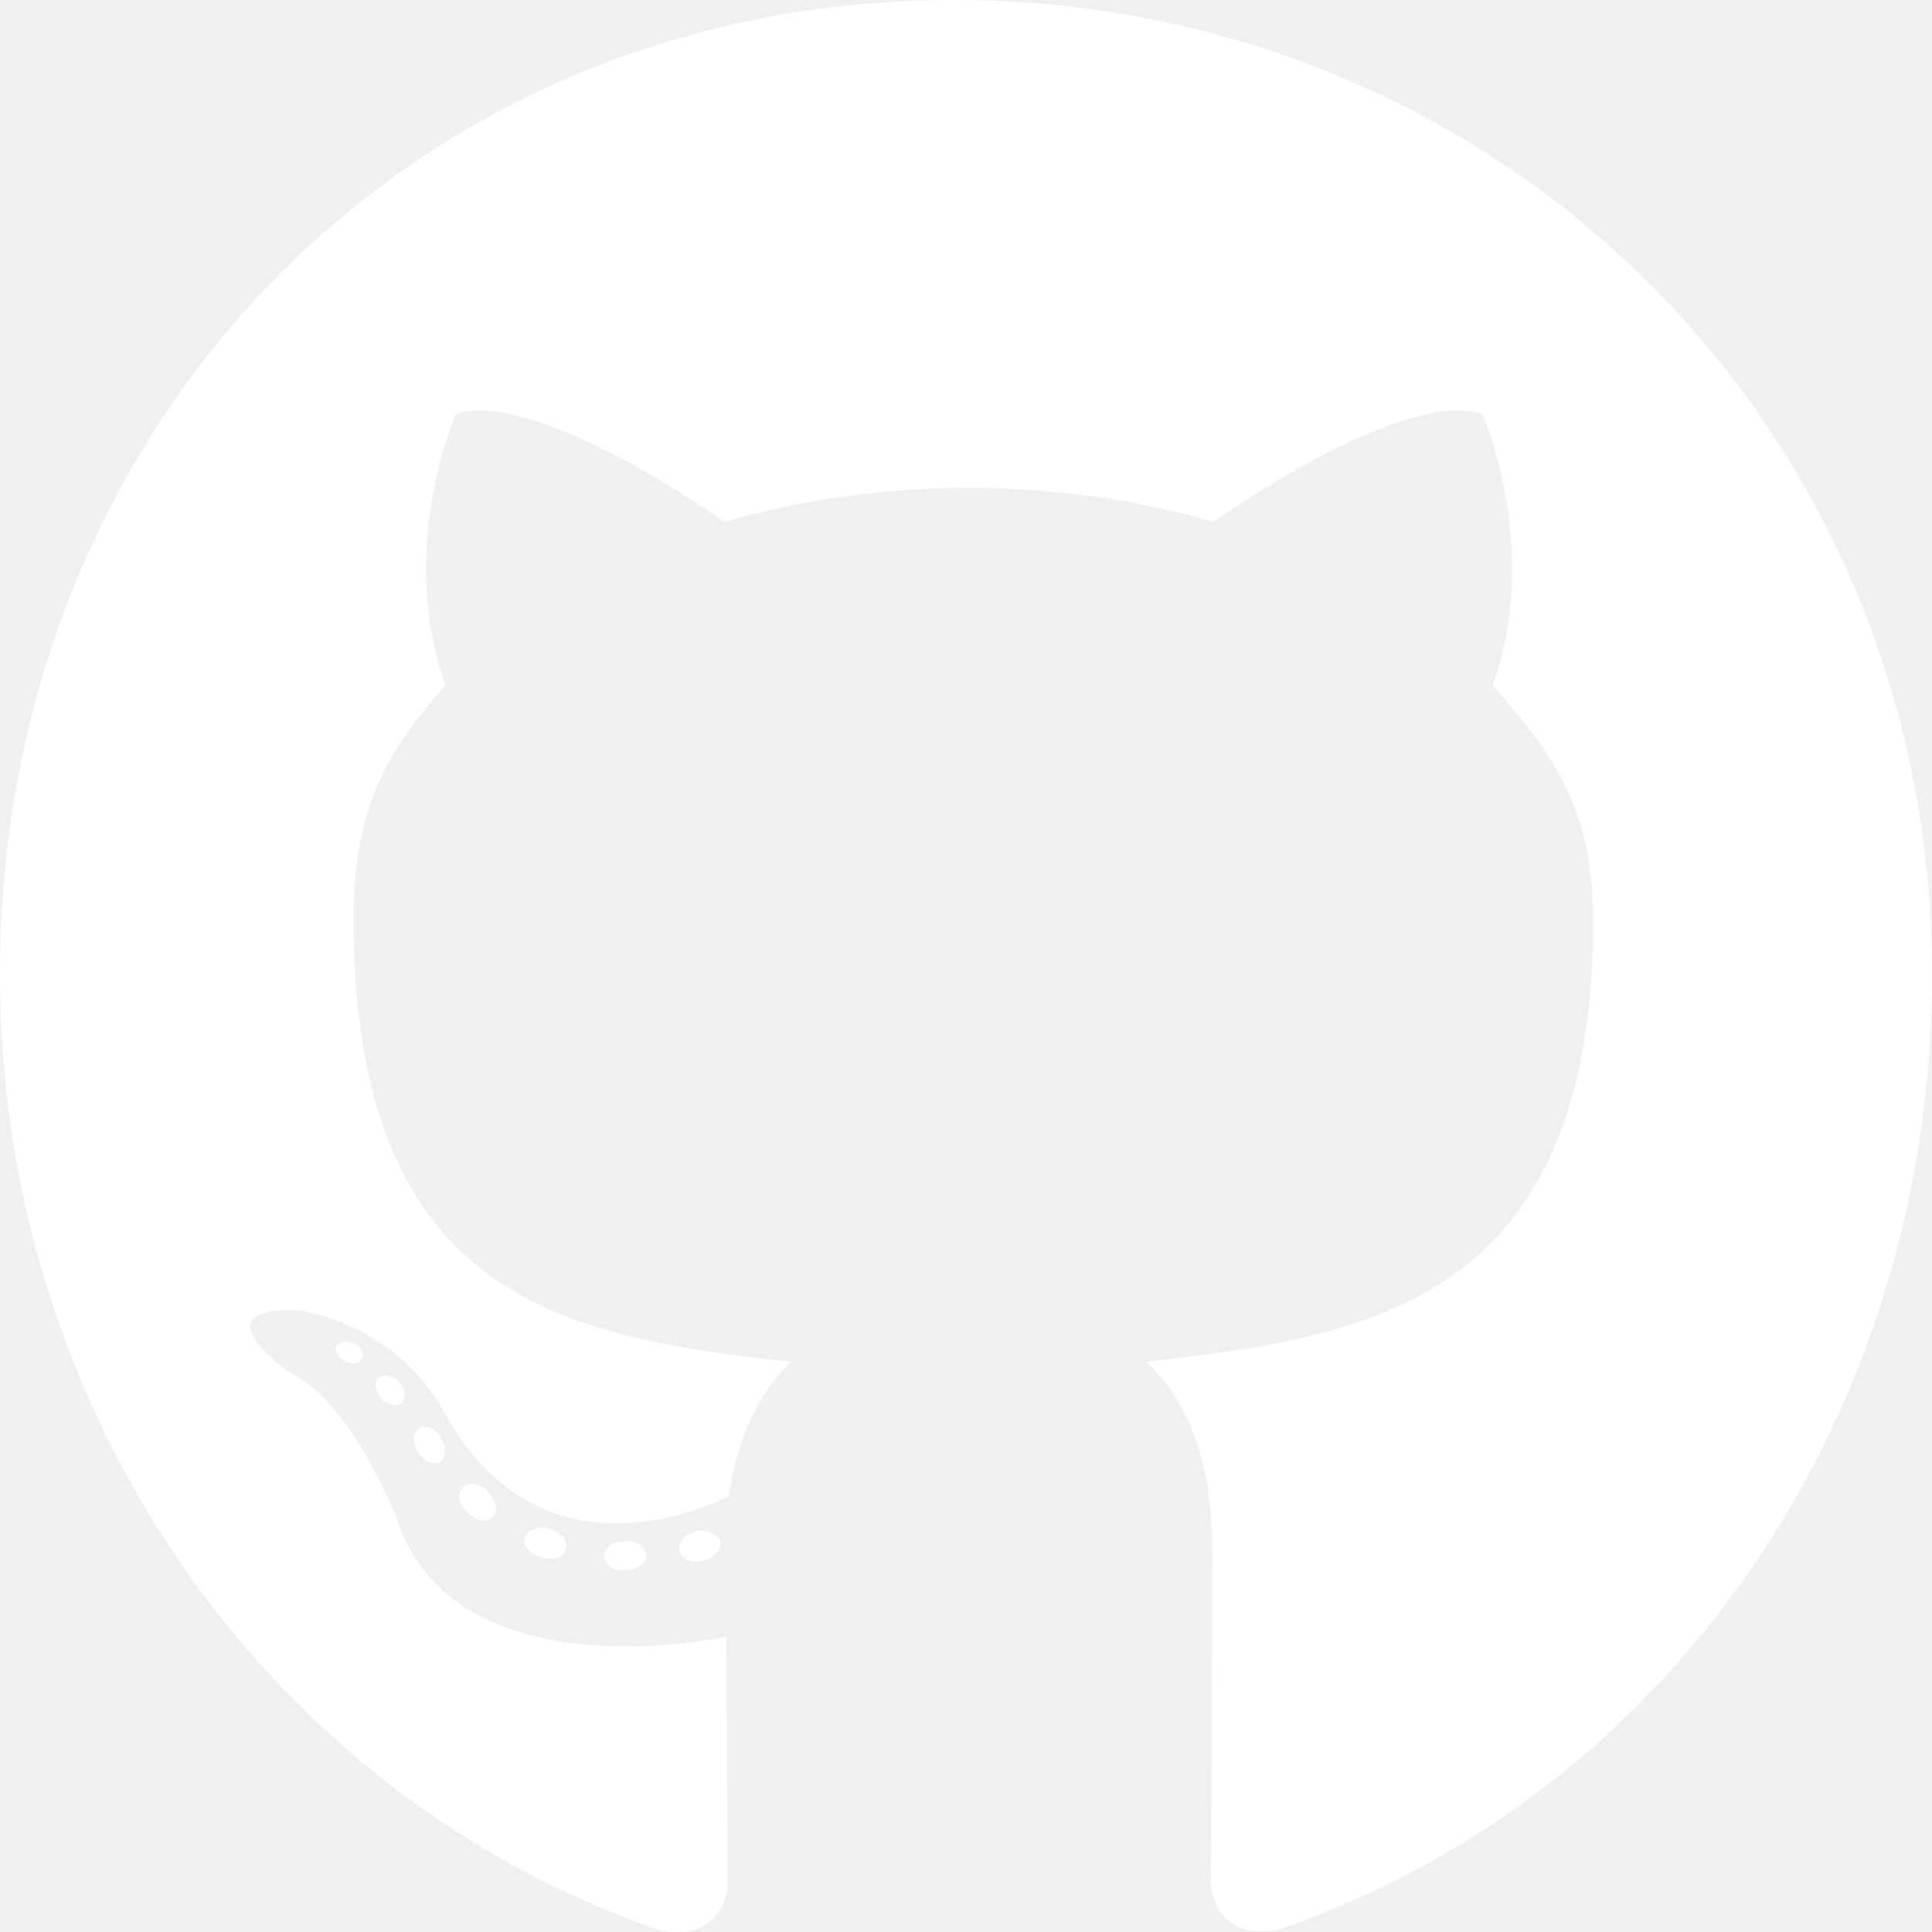
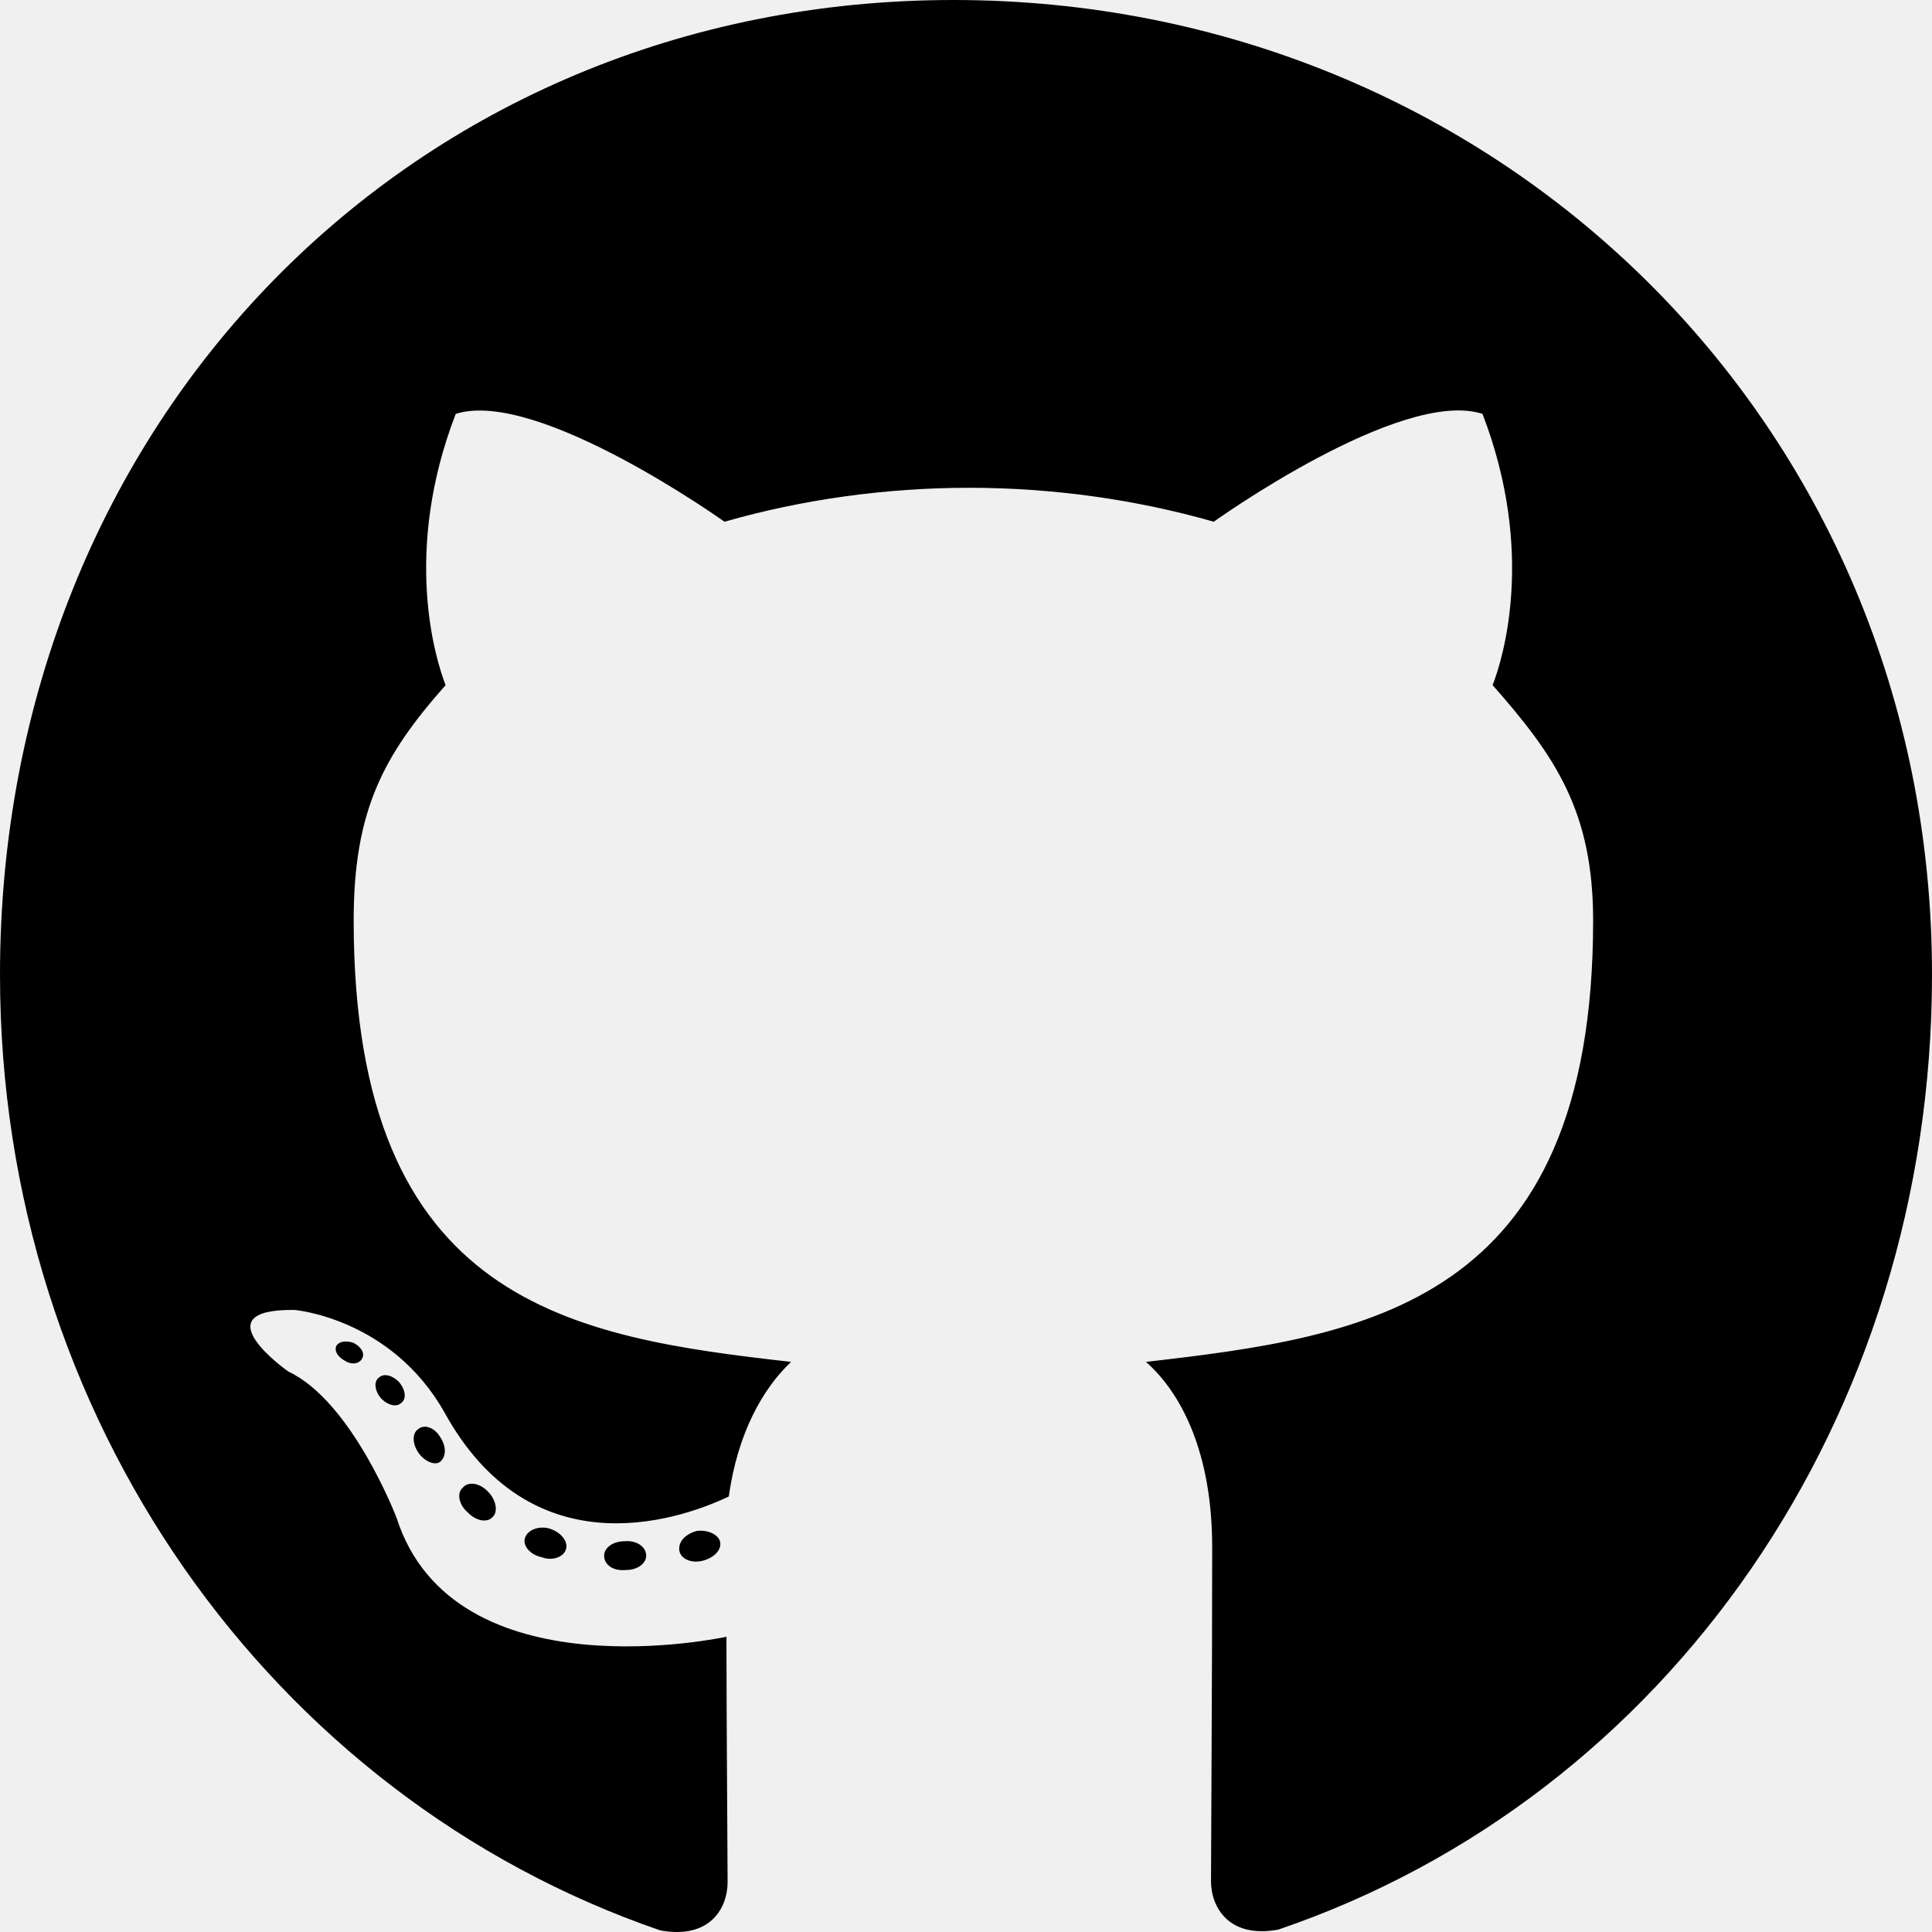
<svg xmlns="http://www.w3.org/2000/svg" width="80" height="80" viewBox="0 0 80 80" fill="none">
-   <path d="M26.758 64.416C26.758 64.747 26.387 65.011 25.919 65.011C25.387 65.061 25.016 64.796 25.016 64.416C25.016 64.085 25.387 63.82 25.855 63.82C26.339 63.771 26.758 64.035 26.758 64.416ZM21.742 63.672C21.629 64.002 21.952 64.383 22.436 64.482C22.855 64.647 23.339 64.482 23.436 64.151C23.532 63.82 23.226 63.44 22.742 63.291C22.323 63.175 21.855 63.341 21.742 63.672ZM28.871 63.39C28.403 63.506 28.081 63.82 28.129 64.201C28.177 64.532 28.597 64.747 29.081 64.631C29.548 64.515 29.871 64.201 29.823 63.87C29.774 63.556 29.339 63.341 28.871 63.39ZM39.484 0C17.113 0 0 17.419 0 40.363C0 58.709 11.258 74.407 27.339 79.933C29.403 80.313 30.129 79.006 30.129 77.931C30.129 76.905 30.081 71.248 30.081 67.774C30.081 67.774 18.79 70.255 16.419 62.844C16.419 62.844 14.581 58.031 11.935 56.79C11.935 56.79 8.242 54.193 12.194 54.242C12.194 54.242 16.21 54.573 18.419 58.51C21.952 64.896 27.871 63.059 30.177 61.968C30.548 59.321 31.597 57.485 32.758 56.393C23.742 55.367 14.645 54.027 14.645 38.114C14.645 33.564 15.871 31.282 18.452 28.37C18.032 27.295 16.661 22.861 18.871 17.138C22.242 16.063 30 21.604 30 21.604C33.226 20.678 36.694 20.198 40.129 20.198C43.565 20.198 47.032 20.678 50.258 21.604C50.258 21.604 58.016 16.046 61.387 17.138C63.597 22.878 62.226 27.295 61.806 28.37C64.387 31.298 65.968 33.581 65.968 38.114C65.968 54.077 56.468 55.351 47.452 56.393C48.935 57.7 50.194 60.181 50.194 64.069C50.194 69.643 50.145 76.541 50.145 77.898C50.145 78.973 50.887 80.28 52.935 79.9C69.064 74.407 80 58.709 80 40.363C80 17.419 61.855 0 39.484 0ZM15.677 57.054C15.468 57.22 15.516 57.6 15.79 57.915C16.048 58.179 16.419 58.295 16.629 58.08C16.839 57.915 16.79 57.534 16.516 57.22C16.258 56.955 15.887 56.84 15.677 57.054ZM13.935 55.715C13.823 55.93 13.984 56.194 14.306 56.36C14.565 56.525 14.887 56.476 15 56.244C15.113 56.029 14.952 55.764 14.629 55.599C14.306 55.5 14.048 55.549 13.935 55.715ZM19.161 61.604C18.903 61.819 19 62.315 19.371 62.629C19.742 63.01 20.21 63.059 20.419 62.795C20.629 62.58 20.532 62.083 20.21 61.769C19.855 61.389 19.371 61.339 19.161 61.604ZM17.323 59.172C17.064 59.337 17.064 59.767 17.323 60.148C17.581 60.528 18.016 60.694 18.226 60.528C18.484 60.313 18.484 59.883 18.226 59.503C18 59.122 17.581 58.957 17.323 59.172Z" fill="white" />
+   <path d="M26.758 64.416C26.758 64.747 26.387 65.011 25.919 65.011C25.387 65.061 25.016 64.796 25.016 64.416C25.016 64.085 25.387 63.82 25.855 63.82C26.339 63.771 26.758 64.035 26.758 64.416ZM21.742 63.672C21.629 64.002 21.952 64.383 22.436 64.482C22.855 64.647 23.339 64.482 23.436 64.151C23.532 63.82 23.226 63.44 22.742 63.291C22.323 63.175 21.855 63.341 21.742 63.672ZM28.871 63.39C28.403 63.506 28.081 63.82 28.129 64.201C28.177 64.532 28.597 64.747 29.081 64.631C29.548 64.515 29.871 64.201 29.823 63.87C29.774 63.556 29.339 63.341 28.871 63.39ZM39.484 0C17.113 0 0 17.419 0 40.363C0 58.709 11.258 74.407 27.339 79.933C29.403 80.313 30.129 79.006 30.129 77.931C30.129 76.905 30.081 71.248 30.081 67.774C30.081 67.774 18.79 70.255 16.419 62.844C16.419 62.844 14.581 58.031 11.935 56.79C11.935 56.79 8.242 54.193 12.194 54.242C12.194 54.242 16.21 54.573 18.419 58.51C21.952 64.896 27.871 63.059 30.177 61.968C30.548 59.321 31.597 57.485 32.758 56.393C23.742 55.367 14.645 54.027 14.645 38.114C14.645 33.564 15.871 31.282 18.452 28.37C18.032 27.295 16.661 22.861 18.871 17.138C22.242 16.063 30 21.604 30 21.604C33.226 20.678 36.694 20.198 40.129 20.198C43.565 20.198 47.032 20.678 50.258 21.604C50.258 21.604 58.016 16.046 61.387 17.138C63.597 22.878 62.226 27.295 61.806 28.37C64.387 31.298 65.968 33.581 65.968 38.114C65.968 54.077 56.468 55.351 47.452 56.393C48.935 57.7 50.194 60.181 50.194 64.069C50.194 69.643 50.145 76.541 50.145 77.898C50.145 78.973 50.887 80.28 52.935 79.9C69.064 74.407 80 58.709 80 40.363C80 17.419 61.855 0 39.484 0ZM15.677 57.054C15.468 57.22 15.516 57.6 15.79 57.915C16.048 58.179 16.419 58.295 16.629 58.08C16.839 57.915 16.79 57.534 16.516 57.22C16.258 56.955 15.887 56.84 15.677 57.054ZM13.935 55.715C13.823 55.93 13.984 56.194 14.306 56.36C14.565 56.525 14.887 56.476 15 56.244C15.113 56.029 14.952 55.764 14.629 55.599C14.306 55.5 14.048 55.549 13.935 55.715ZM19.161 61.604C18.903 61.819 19 62.315 19.371 62.629C19.742 63.01 20.21 63.059 20.419 62.795C20.629 62.58 20.532 62.083 20.21 61.769C19.855 61.389 19.371 61.339 19.161 61.604ZM17.323 59.172C17.064 59.337 17.064 59.767 17.323 60.148C17.581 60.528 18.016 60.694 18.226 60.528C18.484 60.313 18.484 59.883 18.226 59.503C18 59.122 17.581 58.957 17.323 59.172Z" fill="black" />
</svg>
